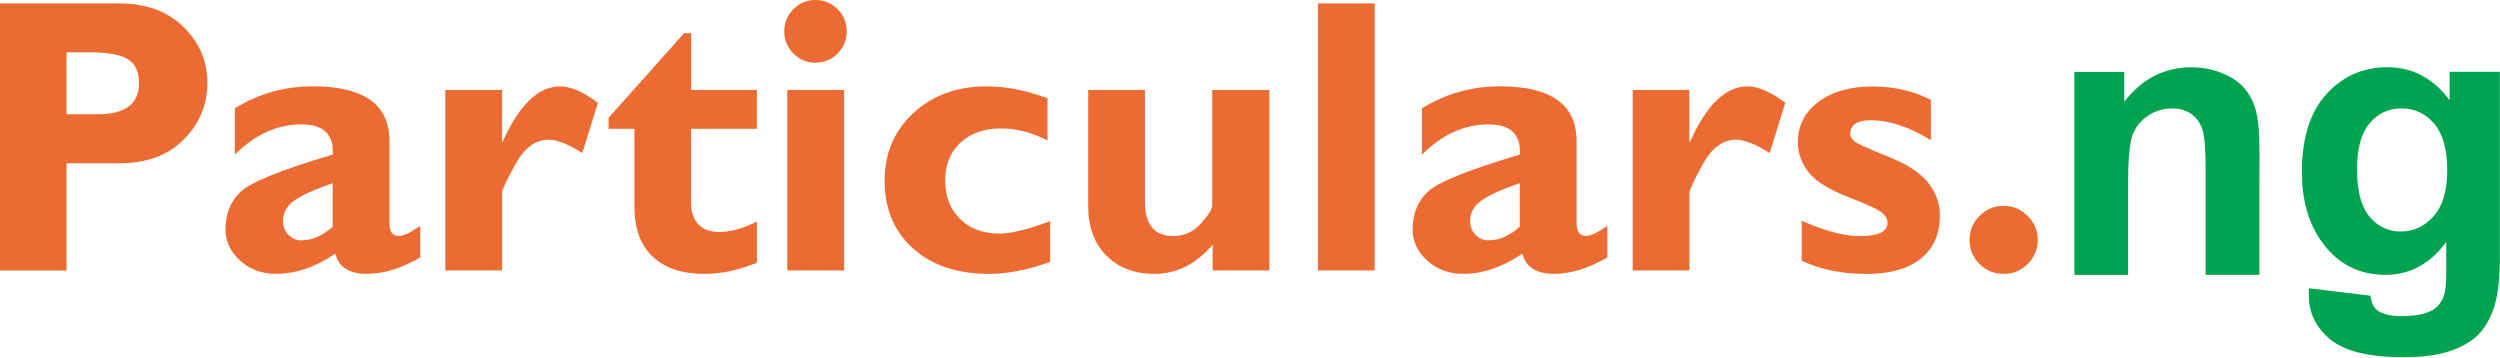
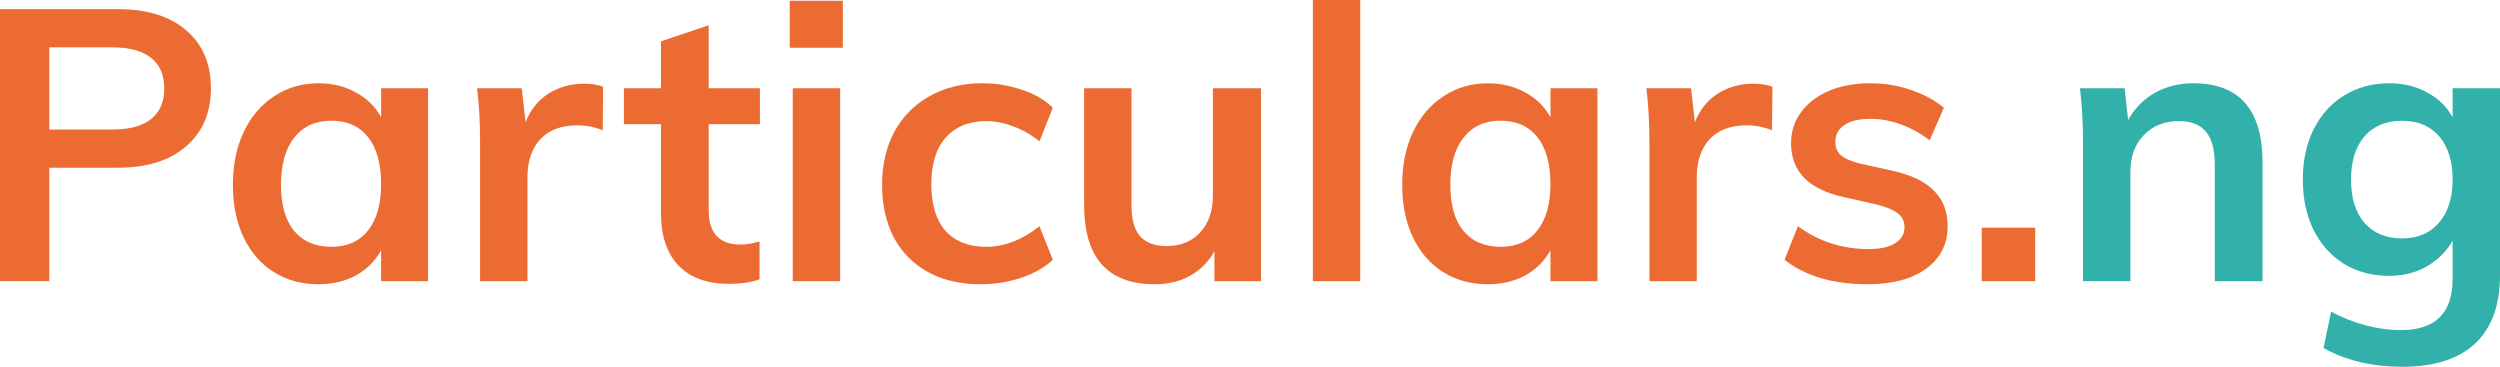
- <svg xmlns="http://www.w3.org/2000/svg" width="91.344mm" height="13.054mm" viewBox="0 0 91.344 13.054" version="1.1" id="svg8">
+ <svg xmlns="http://www.w3.org/2000/svg" width="88.491mm" height="12.983mm" viewBox="0 0 88.491 12.983" version="1.1" id="svg8">
  <defs id="defs2" />
-   <g id="layer1" transform="translate(103.2671,-73.24169)">
-     <g id="g2453" transform="matrix(0.8216592,0,0,0.8216592,-10.27156,14.22597)">
-       <g transform="matrix(2.467208,0,0,2.467208,146.5111,-104.3665)" aria-label="Particulars." style="font-style:normal;font-variant:normal;font-weight:normal;font-stretch:normal;font-size:7.056px;line-height:1.25;font-family:Arial;-inkscape-font-specification:Arial;letter-spacing:0px;word-spacing:0px;fill:#ec6b33;fill-opacity:1;stroke:none;stroke-width:0.265" id="text2354">
-         <path d="m -105.257,71.475 h 2.146 q 0.73,0 1.161,0.424 0.431,0.424 0.431,1.003 0,0.599 -0.427,1.027 -0.424,0.427 -1.158,0.427 h -0.954 v 1.933 h -1.199 z m 1.199,0.882 v 1.116 h 0.558 q 0.748,0 0.748,-0.558 0,-0.314 -0.2,-0.434 -0.2,-0.124 -0.682,-0.124 z" style="font-style:normal;font-variant:normal;font-weight:bold;font-stretch:normal;font-family:'Gill Sans MT';-inkscape-font-specification:'Gill Sans MT Bold';fill:#ec6b33;fill-opacity:1;stroke-width:0.265" id="path2391" />
-         <path d="m -97.683,75.485 v 0.568 q -0.51,0.296 -0.958,0.296 -0.482,0 -0.572,-0.365 -0.534,0.365 -1.071,0.365 -0.379,0 -0.644,-0.238 -0.265,-0.241 -0.265,-0.558 0,-0.424 0.272,-0.682 0.276,-0.262 1.661,-0.672 0.034,-0.544 -0.565,-0.544 -0.651,0 -1.199,0.544 v -0.834 q 0.641,-0.396 1.409,-0.396 1.378,0 1.378,0.989 v 1.481 q 0,0.227 0.169,0.227 0.127,0 0.386,-0.183 z m -1.578,0.014 V 74.714 q -0.513,0.179 -0.706,0.324 -0.189,0.141 -0.189,0.362 0,0.141 0.097,0.245 0.096,0.1 0.234,0.1 0.289,0 0.565,-0.245 z" style="font-style:normal;font-variant:normal;font-weight:bold;font-stretch:normal;font-family:'Gill Sans MT';-inkscape-font-specification:'Gill Sans MT Bold';fill:#ec6b33;fill-opacity:1;stroke-width:0.265" id="path2393" />
-         <path d="m -96.21,73.036 v 0.93 h 0.014 q 0.444,-0.996 1.037,-0.996 0.282,0 0.679,0.296 l -0.282,0.906 q -0.379,-0.241 -0.606,-0.241 -0.355,0 -0.599,0.441 -0.241,0.438 -0.241,0.51 v 1.406 h -1.023 v -3.252 z" style="font-style:normal;font-variant:normal;font-weight:bold;font-stretch:normal;font-family:'Gill Sans MT';-inkscape-font-specification:'Gill Sans MT Bold';fill:#ec6b33;fill-opacity:1;stroke-width:0.265" id="path2395" />
-         <path d="m -91.616,73.036 v 0.699 h -1.185 v 1.34 q 0,0.241 0.131,0.382 0.134,0.138 0.369,0.138 0.317,0 0.686,-0.189 v 0.741 q -0.489,0.203 -0.947,0.203 -0.599,0 -0.93,-0.31 -0.331,-0.31 -0.331,-0.91 v -1.395 h -0.465 v -0.2 l 1.361,-1.523 h 0.127 v 1.023 z" style="font-style:normal;font-variant:normal;font-weight:bold;font-stretch:normal;font-family:'Gill Sans MT';-inkscape-font-specification:'Gill Sans MT Bold';fill:#ec6b33;fill-opacity:1;stroke-width:0.265" id="path2397" />
-         <path d="m -91.122,71.978 q 0,-0.234 0.165,-0.4 0.165,-0.165 0.396,-0.165 0.234,0 0.4,0.165 0.165,0.165 0.165,0.4 0,0.231 -0.165,0.4 -0.165,0.165 -0.4,0.165 -0.231,0 -0.396,-0.165 -0.165,-0.169 -0.165,-0.4 z m 1.078,1.058 v 3.252 h -1.023 v -3.252 z" style="font-style:normal;font-variant:normal;font-weight:bold;font-stretch:normal;font-family:'Gill Sans MT';-inkscape-font-specification:'Gill Sans MT Bold';fill:#ec6b33;fill-opacity:1;stroke-width:0.265" id="path2399" />
-         <path d="m -86.33,75.399 v 0.734 q -0.599,0.217 -1.099,0.217 -0.858,0 -1.371,-0.458 -0.513,-0.462 -0.513,-1.22 0,-0.741 0.517,-1.22 0.52,-0.482 1.323,-0.482 0.517,0 1.096,0.214 v 0.761 q -0.424,-0.217 -0.834,-0.217 -0.458,0 -0.734,0.255 -0.276,0.255 -0.276,0.682 0,0.431 0.269,0.696 0.269,0.262 0.706,0.262 0.324,0 0.916,-0.224 z" style="font-style:normal;font-variant:normal;font-weight:bold;font-stretch:normal;font-family:'Gill Sans MT';-inkscape-font-specification:'Gill Sans MT Bold';fill:#ec6b33;fill-opacity:1;stroke-width:0.265" id="path2401" />
-         <path d="m -83.401,76.288 v -0.465 q -0.451,0.527 -1.051,0.527 -0.531,0 -0.861,-0.327 -0.331,-0.327 -0.331,-0.906 v -2.081 h 1.023 v 2.012 q 0,0.62 0.513,0.62 0.289,0 0.493,-0.224 0.207,-0.227 0.207,-0.334 v -2.074 h 1.03 v 3.252 z" style="font-style:normal;font-variant:normal;font-weight:bold;font-stretch:normal;font-family:'Gill Sans MT';-inkscape-font-specification:'Gill Sans MT Bold';fill:#ec6b33;fill-opacity:1;stroke-width:0.265" id="path2403" />
-         <path d="m -80.48,71.475 v 4.813 h -1.023 v -4.813 z" style="font-style:normal;font-variant:normal;font-weight:bold;font-stretch:normal;font-family:'Gill Sans MT';-inkscape-font-specification:'Gill Sans MT Bold';fill:#ec6b33;fill-opacity:1;stroke-width:0.265" id="path2405" />
-         <path d="m -76.287,75.485 v 0.568 q -0.51,0.296 -0.958,0.296 -0.482,0 -0.572,-0.365 -0.534,0.365 -1.071,0.365 -0.379,0 -0.644,-0.238 -0.265,-0.241 -0.265,-0.558 0,-0.424 0.272,-0.682 0.276,-0.262 1.661,-0.672 0.034,-0.544 -0.565,-0.544 -0.651,0 -1.199,0.544 v -0.834 q 0.641,-0.396 1.409,-0.396 1.378,0 1.378,0.989 v 1.481 q 0,0.227 0.169,0.227 0.127,0 0.386,-0.183 z m -1.578,0.014 V 74.714 q -0.513,0.179 -0.706,0.324 -0.189,0.141 -0.189,0.362 0,0.141 0.096,0.245 0.096,0.1 0.234,0.1 0.289,0 0.565,-0.245 z" style="font-style:normal;font-variant:normal;font-weight:bold;font-stretch:normal;font-family:'Gill Sans MT';-inkscape-font-specification:'Gill Sans MT Bold';fill:#ec6b33;fill-opacity:1;stroke-width:0.265" id="path2407" />
-         <path d="m -74.809,73.036 v 0.93 h 0.014 q 0.444,-0.996 1.037,-0.996 0.282,0 0.679,0.296 l -0.282,0.906 q -0.379,-0.241 -0.606,-0.241 -0.355,0 -0.599,0.441 -0.241,0.438 -0.241,0.51 v 1.406 h -1.023 v -3.252 z" style="font-style:normal;font-variant:normal;font-weight:bold;font-stretch:normal;font-family:'Gill Sans MT';-inkscape-font-specification:'Gill Sans MT Bold';fill:#ec6b33;fill-opacity:1;stroke-width:0.265" id="path2409" />
-         <path d="m -70.455,73.212 v 0.727 q -0.586,-0.358 -1.085,-0.358 -0.369,0 -0.369,0.251 0,0.065 0.076,0.131 0.079,0.062 0.596,0.269 0.517,0.203 0.73,0.472 0.214,0.269 0.214,0.589 0,0.506 -0.345,0.782 -0.345,0.276 -0.982,0.276 -0.655,0 -1.164,-0.238 v -0.72 q 0.627,0.276 1.051,0.276 0.496,0 0.496,-0.241 0,-0.093 -0.093,-0.176 -0.09,-0.083 -0.613,-0.286 -0.524,-0.203 -0.717,-0.448 -0.193,-0.245 -0.193,-0.544 0,-0.444 0.369,-0.723 0.372,-0.279 0.978,-0.279 0.582,0 1.051,0.241 z" style="font-style:normal;font-variant:normal;font-weight:bold;font-stretch:normal;font-family:'Gill Sans MT';-inkscape-font-specification:'Gill Sans MT Bold';fill:#ec6b33;fill-opacity:1;stroke-width:0.265" id="path2411" />
-         <path d="m -69.759,75.737 q 0,-0.251 0.179,-0.431 0.183,-0.183 0.434,-0.183 0.255,0 0.434,0.183 0.183,0.179 0.183,0.431 0,0.255 -0.183,0.434 -0.179,0.179 -0.434,0.179 -0.251,0 -0.434,-0.179 -0.179,-0.179 -0.179,-0.434 z" style="font-style:normal;font-variant:normal;font-weight:bold;font-stretch:normal;font-family:'Gill Sans MT';-inkscape-font-specification:'Gill Sans MT Bold';fill:#ec6b33;fill-opacity:1;stroke-width:0.265" id="path2413" />
+   <g id="layer1" transform="translate(100.4139,-89.47689)">
+     <g id="g867">
+       <g aria-label="Particulars." style="font-style:normal;font-variant:normal;font-weight:normal;font-stretch:normal;font-size:13.524px;line-height:1.25;font-family:Arial;-inkscape-font-specification:Arial;letter-spacing:0px;word-spacing:0px;fill:#ec6b33;fill-opacity:1;stroke:none;stroke-width:1.014" id="text841">
+         <path d="m -100.414,89.801 h 4.179 q 1.555,0 2.421,0.757 0.866,0.744 0.866,2.042 0,1.298 -0.879,2.056 -0.866,0.757 -2.407,0.757 h -2.434 v 4.016 h -1.745 z m 3.976,4.26 q 0.906,0 1.366,-0.365 0.473,-0.379 0.473,-1.082 0,-0.717 -0.46,-1.082 -0.46,-0.379 -1.379,-0.379 h -2.231 v 2.908 z" style="font-style:normal;font-variant:normal;font-weight:bold;font-stretch:normal;font-family:Muli;-inkscape-font-specification:'Muli Bold';fill:#ec6b33;fill-opacity:1;stroke-width:1.014" id="path826" />
+         <path d="m -85.261,92.601 v 6.829 h -1.663 v -1.095 q -0.311,0.568 -0.893,0.893 -0.582,0.311 -1.325,0.311 -0.893,0 -1.582,-0.433 -0.69,-0.433 -1.068,-1.231 -0.379,-0.798 -0.379,-1.853 0,-1.055 0.379,-1.866 0.392,-0.825 1.082,-1.271 0.69,-0.46 1.569,-0.46 0.744,0 1.325,0.325 0.582,0.311 0.893,0.879 v -1.028 z m -3.421,5.612 q 0.838,0 1.298,-0.582 0.46,-0.582 0.46,-1.636 0,-1.082 -0.46,-1.663 -0.46,-0.582 -1.312,-0.582 -0.838,0 -1.312,0.609 -0.46,0.595 -0.46,1.663 0,1.055 0.46,1.623 0.473,0.568 1.325,0.568 z" style="font-style:normal;font-variant:normal;font-weight:bold;font-stretch:normal;font-family:Muli;-inkscape-font-specification:'Muli Bold';fill:#ec6b33;fill-opacity:1;stroke-width:1.014" id="path828" />
+         <path d="m -79.741,92.439 q 0.392,0 0.676,0.108 l -0.014,1.542 q -0.433,-0.176 -0.893,-0.176 -0.866,0 -1.325,0.5 -0.446,0.5 -0.446,1.325 v 3.692 h -1.677 V 94.535 q 0,-1.082 -0.108,-1.934 h 1.582 l 0.135,1.204 q 0.257,-0.663 0.811,-1.014 0.554,-0.352 1.258,-0.352 z" style="font-style:normal;font-variant:normal;font-weight:bold;font-stretch:normal;font-family:Muli;-inkscape-font-specification:'Muli Bold';fill:#ec6b33;fill-opacity:1;stroke-width:1.014" id="path830" />
+         <path d="m -75.327,93.872 v 3.056 q 0,1.204 1.122,1.204 0.311,0 0.676,-0.108 v 1.339 q -0.446,0.162 -1.082,0.162 -1.163,0 -1.785,-0.649 -0.622,-0.649 -0.622,-1.866 v -3.137 h -1.312 v -1.271 h 1.312 v -1.663 l 1.69,-0.568 v 2.231 h 1.812 v 1.271 z" style="font-style:normal;font-variant:normal;font-weight:bold;font-stretch:normal;font-family:Muli;-inkscape-font-specification:'Muli Bold';fill:#ec6b33;fill-opacity:1;stroke-width:1.014" id="path832" />
+         <path d="m -72.353,92.601 h 1.677 v 6.829 h -1.677 z m 1.772,-3.097 v 1.663 h -1.88 v -1.663 z" style="font-style:normal;font-variant:normal;font-weight:bold;font-stretch:normal;font-family:Muli;-inkscape-font-specification:'Muli Bold';fill:#ec6b33;fill-opacity:1;stroke-width:1.014" id="path834" />
+         <path d="m -65.716,99.538 q -1.068,0 -1.853,-0.433 -0.784,-0.433 -1.204,-1.217 -0.419,-0.798 -0.419,-1.866 0,-1.068 0.433,-1.88 0.446,-0.811 1.244,-1.258 0.811,-0.46 1.866,-0.46 0.73,0 1.406,0.23 0.69,0.23 1.095,0.636 l -0.473,1.19 q -0.433,-0.352 -0.92,-0.527 -0.487,-0.189 -0.96,-0.189 -0.92,0 -1.433,0.582 -0.514,0.568 -0.514,1.65 0,1.082 0.5,1.65 0.514,0.568 1.447,0.568 0.473,0 0.96,-0.189 0.487,-0.189 0.92,-0.541 l 0.473,1.19 q -0.433,0.406 -1.122,0.636 -0.69,0.23 -1.447,0.23 z" style="font-style:normal;font-variant:normal;font-weight:bold;font-stretch:normal;font-family:Muli;-inkscape-font-specification:'Muli Bold';fill:#ec6b33;fill-opacity:1;stroke-width:1.014" id="path836" />
+         <path d="m -55.778,92.601 v 6.829 H -57.428 v -1.055 q -0.325,0.568 -0.866,0.866 -0.541,0.298 -1.244,0.298 -2.502,0 -2.502,-2.813 v -4.125 h 1.677 v 4.138 q 0,0.744 0.298,1.095 0.311,0.352 0.947,0.352 0.744,0 1.19,-0.487 0.446,-0.487 0.446,-1.298 v -3.8 z" style="font-style:normal;font-variant:normal;font-weight:bold;font-stretch:normal;font-family:Muli;-inkscape-font-specification:'Muli Bold';fill:#ec6b33;fill-opacity:1;stroke-width:1.014" id="path838" />
+         <path d="m -53.943,89.477 h 1.677 v 9.953 h -1.677 z" style="font-style:normal;font-variant:normal;font-weight:bold;font-stretch:normal;font-family:Muli;-inkscape-font-specification:'Muli Bold';fill:#ec6b33;fill-opacity:1;stroke-width:1.014" id="path840" />
+         <path d="m -43.871,92.601 v 6.829 h -1.663 v -1.095 q -0.311,0.568 -0.893,0.893 -0.582,0.311 -1.325,0.311 -0.893,0 -1.582,-0.433 -0.69,-0.433 -1.068,-1.231 -0.379,-0.798 -0.379,-1.853 0,-1.055 0.379,-1.866 0.392,-0.825 1.082,-1.271 0.69,-0.46 1.569,-0.46 0.744,0 1.325,0.325 0.582,0.311 0.893,0.879 v -1.028 z m -3.421,5.612 q 0.838,0 1.298,-0.582 0.46,-0.582 0.46,-1.636 0,-1.082 -0.46,-1.663 -0.46,-0.582 -1.312,-0.582 -0.838,0 -1.312,0.609 -0.46,0.595 -0.46,1.663 0,1.055 0.46,1.623 0.473,0.568 1.325,0.568 z" style="font-style:normal;font-variant:normal;font-weight:bold;font-stretch:normal;font-family:Muli;-inkscape-font-specification:'Muli Bold';fill:#ec6b33;fill-opacity:1;stroke-width:1.014" id="path842" />
+         <path d="m -38.352,92.439 q 0.392,0 0.676,0.108 l -0.014,1.542 q -0.433,-0.176 -0.893,-0.176 -0.866,0 -1.325,0.5 -0.446,0.5 -0.446,1.325 v 3.692 H -42.03 V 94.535 q 0,-1.082 -0.108,-1.934 h 1.582 l 0.135,1.204 q 0.257,-0.663 0.811,-1.014 0.554,-0.352 1.258,-0.352 z" style="font-style:normal;font-variant:normal;font-weight:bold;font-stretch:normal;font-family:Muli;-inkscape-font-specification:'Muli Bold';fill:#ec6b33;fill-opacity:1;stroke-width:1.014" id="path844" />
+         <path d="m -34.299,99.538 q -1.853,0 -2.948,-0.866 l 0.473,-1.19 q 1.095,0.811 2.502,0.811 0.609,0 0.933,-0.203 0.338,-0.203 0.338,-0.568 0,-0.311 -0.23,-0.487 -0.23,-0.189 -0.784,-0.325 l -1.136,-0.257 q -1.866,-0.406 -1.866,-1.907 0,-0.622 0.352,-1.095 0.352,-0.487 0.987,-0.757 0.636,-0.27 1.474,-0.27 0.73,0 1.406,0.23 0.676,0.216 1.19,0.636 l -0.5,1.15 q -1.028,-0.757 -2.11,-0.757 -0.582,0 -0.906,0.216 -0.325,0.216 -0.325,0.595 0,0.298 0.189,0.473 0.203,0.176 0.676,0.298 l 1.163,0.257 q 1.014,0.23 1.474,0.717 0.473,0.473 0.473,1.244 0,0.947 -0.757,1.501 -0.757,0.554 -2.069,0.554 z" style="font-style:normal;font-variant:normal;font-weight:bold;font-stretch:normal;font-family:Muli;-inkscape-font-specification:'Muli Bold';fill:#ec6b33;fill-opacity:1;stroke-width:1.014" id="path846" />
+         <path d="m -28.374,97.537 v 1.893 h -1.893 v -1.893 z" style="font-style:normal;font-variant:normal;font-weight:bold;font-stretch:normal;font-family:Muli;-inkscape-font-specification:'Muli Bold';fill:#ec6b33;fill-opacity:1;stroke-width:1.014" id="path848" />
      </g>
-       <g transform="matrix(2.467208,0,0,2.467208,146.5111,-104.3665)" aria-label="ng" style="font-style:normal;font-variant:normal;font-weight:normal;font-stretch:normal;font-size:7.056px;line-height:1.25;font-family:Arial;-inkscape-font-specification:Arial;letter-spacing:0px;word-spacing:0px;fill:#00a450;fill-opacity:1;stroke:none;stroke-width:0.265" id="text2354-6">
-         <path d="m -64.535,76.368 h -0.968 v -1.867 q 0,-0.593 -0.062,-0.765 -0.062,-0.176 -0.203,-0.272 -0.138,-0.096 -0.334,-0.096 -0.251,0 -0.451,0.138 -0.2,0.138 -0.276,0.365 -0.072,0.227 -0.072,0.841 v 1.657 h -0.968 v -3.659 h 0.899 v 0.537 q 0.479,-0.62 1.206,-0.62 0.32,0 0.586,0.117 0.265,0.114 0.4,0.293 0.138,0.179 0.189,0.407 0.055,0.227 0.055,0.651 z" style="font-style:normal;font-variant:normal;font-weight:bold;font-stretch:normal;font-family:Arial;-inkscape-font-specification:'Arial Bold';fill:#00a450;fill-opacity:1;stroke-width:0.265" id="path2416" />
-         <path d="m -63.64,76.609 1.106,0.134 q 0.028,0.193 0.127,0.265 0.138,0.103 0.434,0.103 0.379,0 0.568,-0.114 0.127,-0.076 0.193,-0.245 0.045,-0.121 0.045,-0.444 v -0.534 q -0.434,0.593 -1.096,0.593 -0.737,0 -1.168,-0.624 -0.338,-0.493 -0.338,-1.226 0,-0.92 0.441,-1.406 0.444,-0.486 1.102,-0.486 0.679,0 1.12,0.596 v -0.513 h 0.906 v 3.283 q 0,0.648 -0.107,0.968 -0.107,0.32 -0.3,0.503 -0.193,0.183 -0.517,0.286 -0.32,0.103 -0.813,0.103 -0.93,0 -1.319,-0.32 -0.389,-0.317 -0.389,-0.806 0,-0.048 0.003,-0.117 z m 0.865,-2.146 q 0,0.582 0.224,0.854 0.227,0.269 0.558,0.269 0.355,0 0.599,-0.276 0.245,-0.279 0.245,-0.823 0,-0.568 -0.234,-0.844 -0.234,-0.276 -0.593,-0.276 -0.348,0 -0.575,0.272 -0.224,0.269 -0.224,0.823 z" style="font-style:normal;font-variant:normal;font-weight:bold;font-stretch:normal;font-family:Arial;-inkscape-font-specification:'Arial Bold';fill:#00a450;fill-opacity:1;stroke-width:0.265" id="path2418" />
+       <g aria-label="ng" style="font-style:normal;font-variant:normal;font-weight:normal;font-stretch:normal;font-size:13.524px;line-height:1.25;font-family:Arial;-inkscape-font-specification:Arial;letter-spacing:0px;word-spacing:0px;fill:#32b0aa;fill-opacity:1;stroke:none;stroke-width:1.014" id="text841-2">
+         <path d="m -22.776,92.425 q 2.448,0 2.448,2.813 v 4.192 h -1.69 v -4.111 q 0,-0.811 -0.311,-1.177 -0.311,-0.379 -0.96,-0.379 -0.771,0 -1.244,0.5 -0.473,0.487 -0.473,1.298 v 3.868 h -1.677 V 94.535 q 0,-1.082 -0.108,-1.934 h 1.582 l 0.122,1.122 q 0.352,-0.622 0.947,-0.96 0.609,-0.338 1.366,-0.338 z" style="font-style:normal;font-variant:normal;font-weight:bold;font-stretch:normal;font-family:Muli;-inkscape-font-specification:'Muli Bold';fill:#32b0aa;fill-opacity:1;stroke-width:1.014" id="path851" />
+         <path d="m -11.923,92.601 v 6.613 q 0,1.596 -0.879,2.421 -0.879,0.825 -2.583,0.825 -1.582,0 -2.786,-0.663 l 0.27,-1.285 q 1.244,0.649 2.475,0.649 1.826,0 1.826,-1.812 v -1.352 q -0.311,0.554 -0.906,0.906 -0.595,0.338 -1.339,0.338 -0.893,0 -1.596,-0.419 -0.69,-0.433 -1.082,-1.204 -0.379,-0.784 -0.379,-1.785 0,-1.001 0.379,-1.772 0.392,-0.784 1.082,-1.204 0.703,-0.433 1.596,-0.433 0.757,0 1.339,0.325 0.595,0.311 0.906,0.879 v -1.028 z m -3.476,5.315 q 0.838,0 1.312,-0.554 0.487,-0.554 0.487,-1.528 0,-0.974 -0.473,-1.528 -0.473,-0.554 -1.325,-0.554 -0.838,0 -1.325,0.554 -0.473,0.554 -0.473,1.528 0,0.974 0.473,1.528 0.487,0.554 1.325,0.554 z" style="font-style:normal;font-variant:normal;font-weight:bold;font-stretch:normal;font-family:Muli;-inkscape-font-specification:'Muli Bold';fill:#32b0aa;fill-opacity:1;stroke-width:1.014" id="path853" />
      </g>
    </g>
  </g>
</svg>
